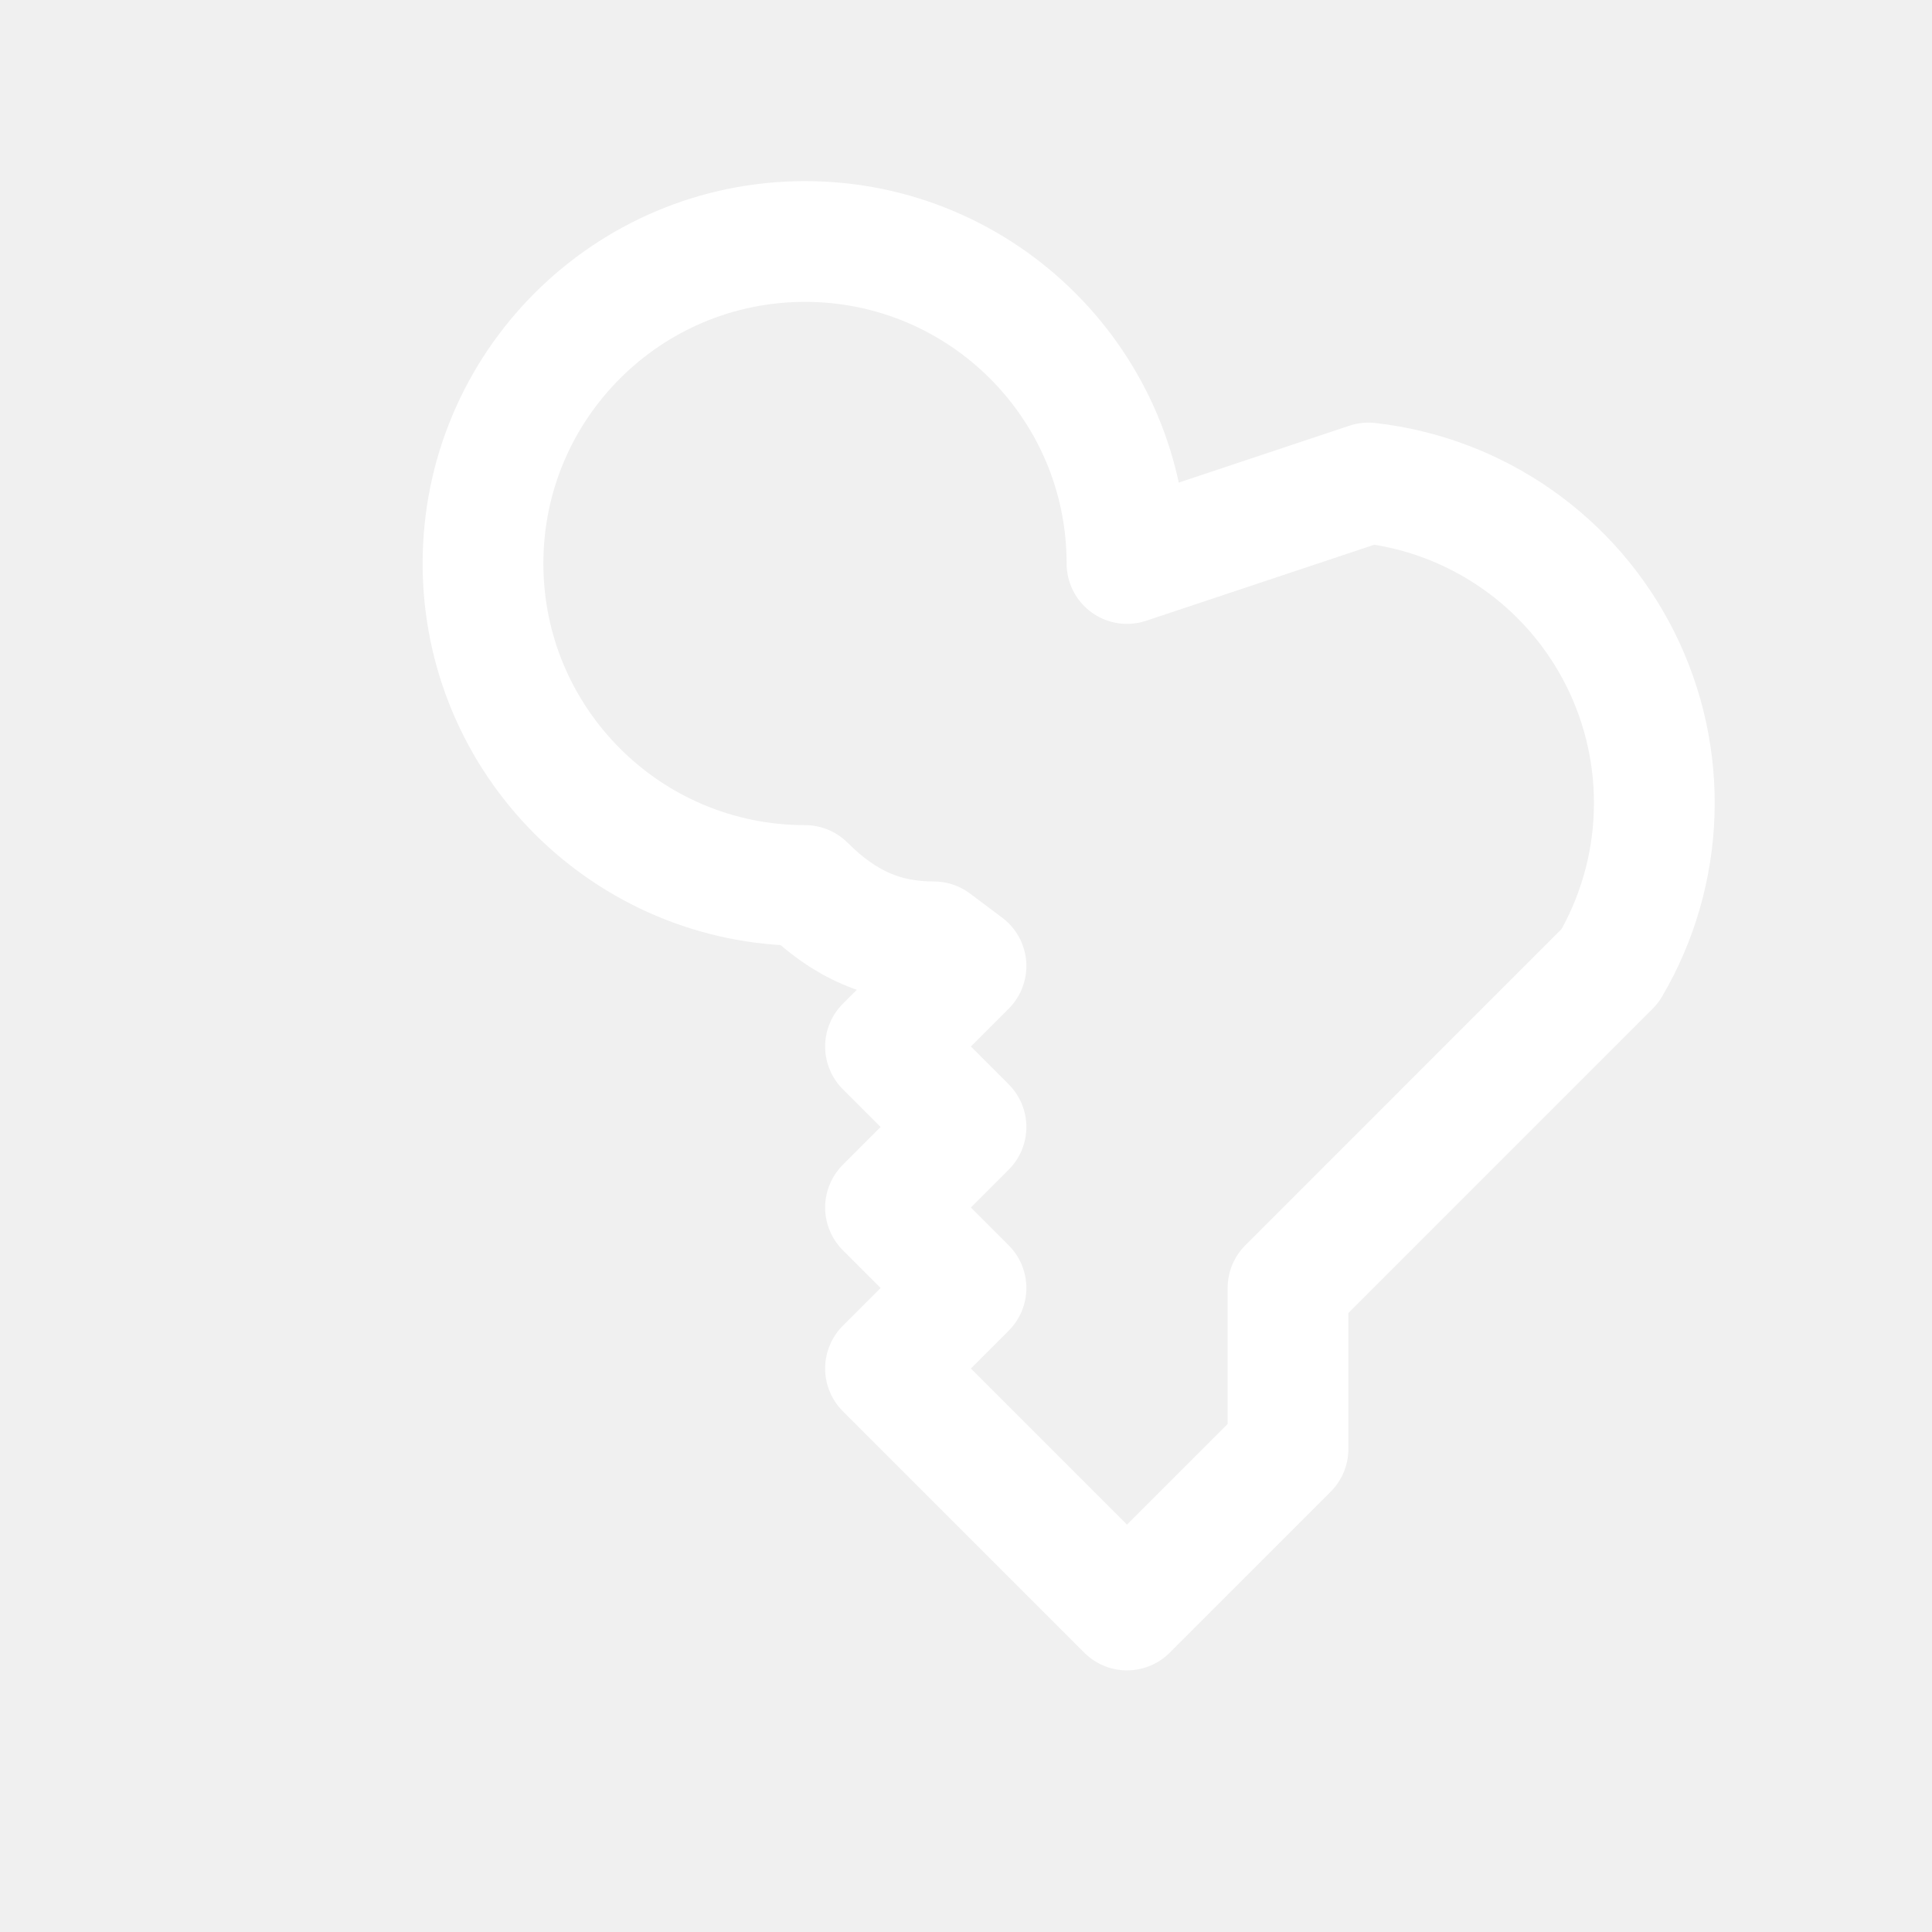
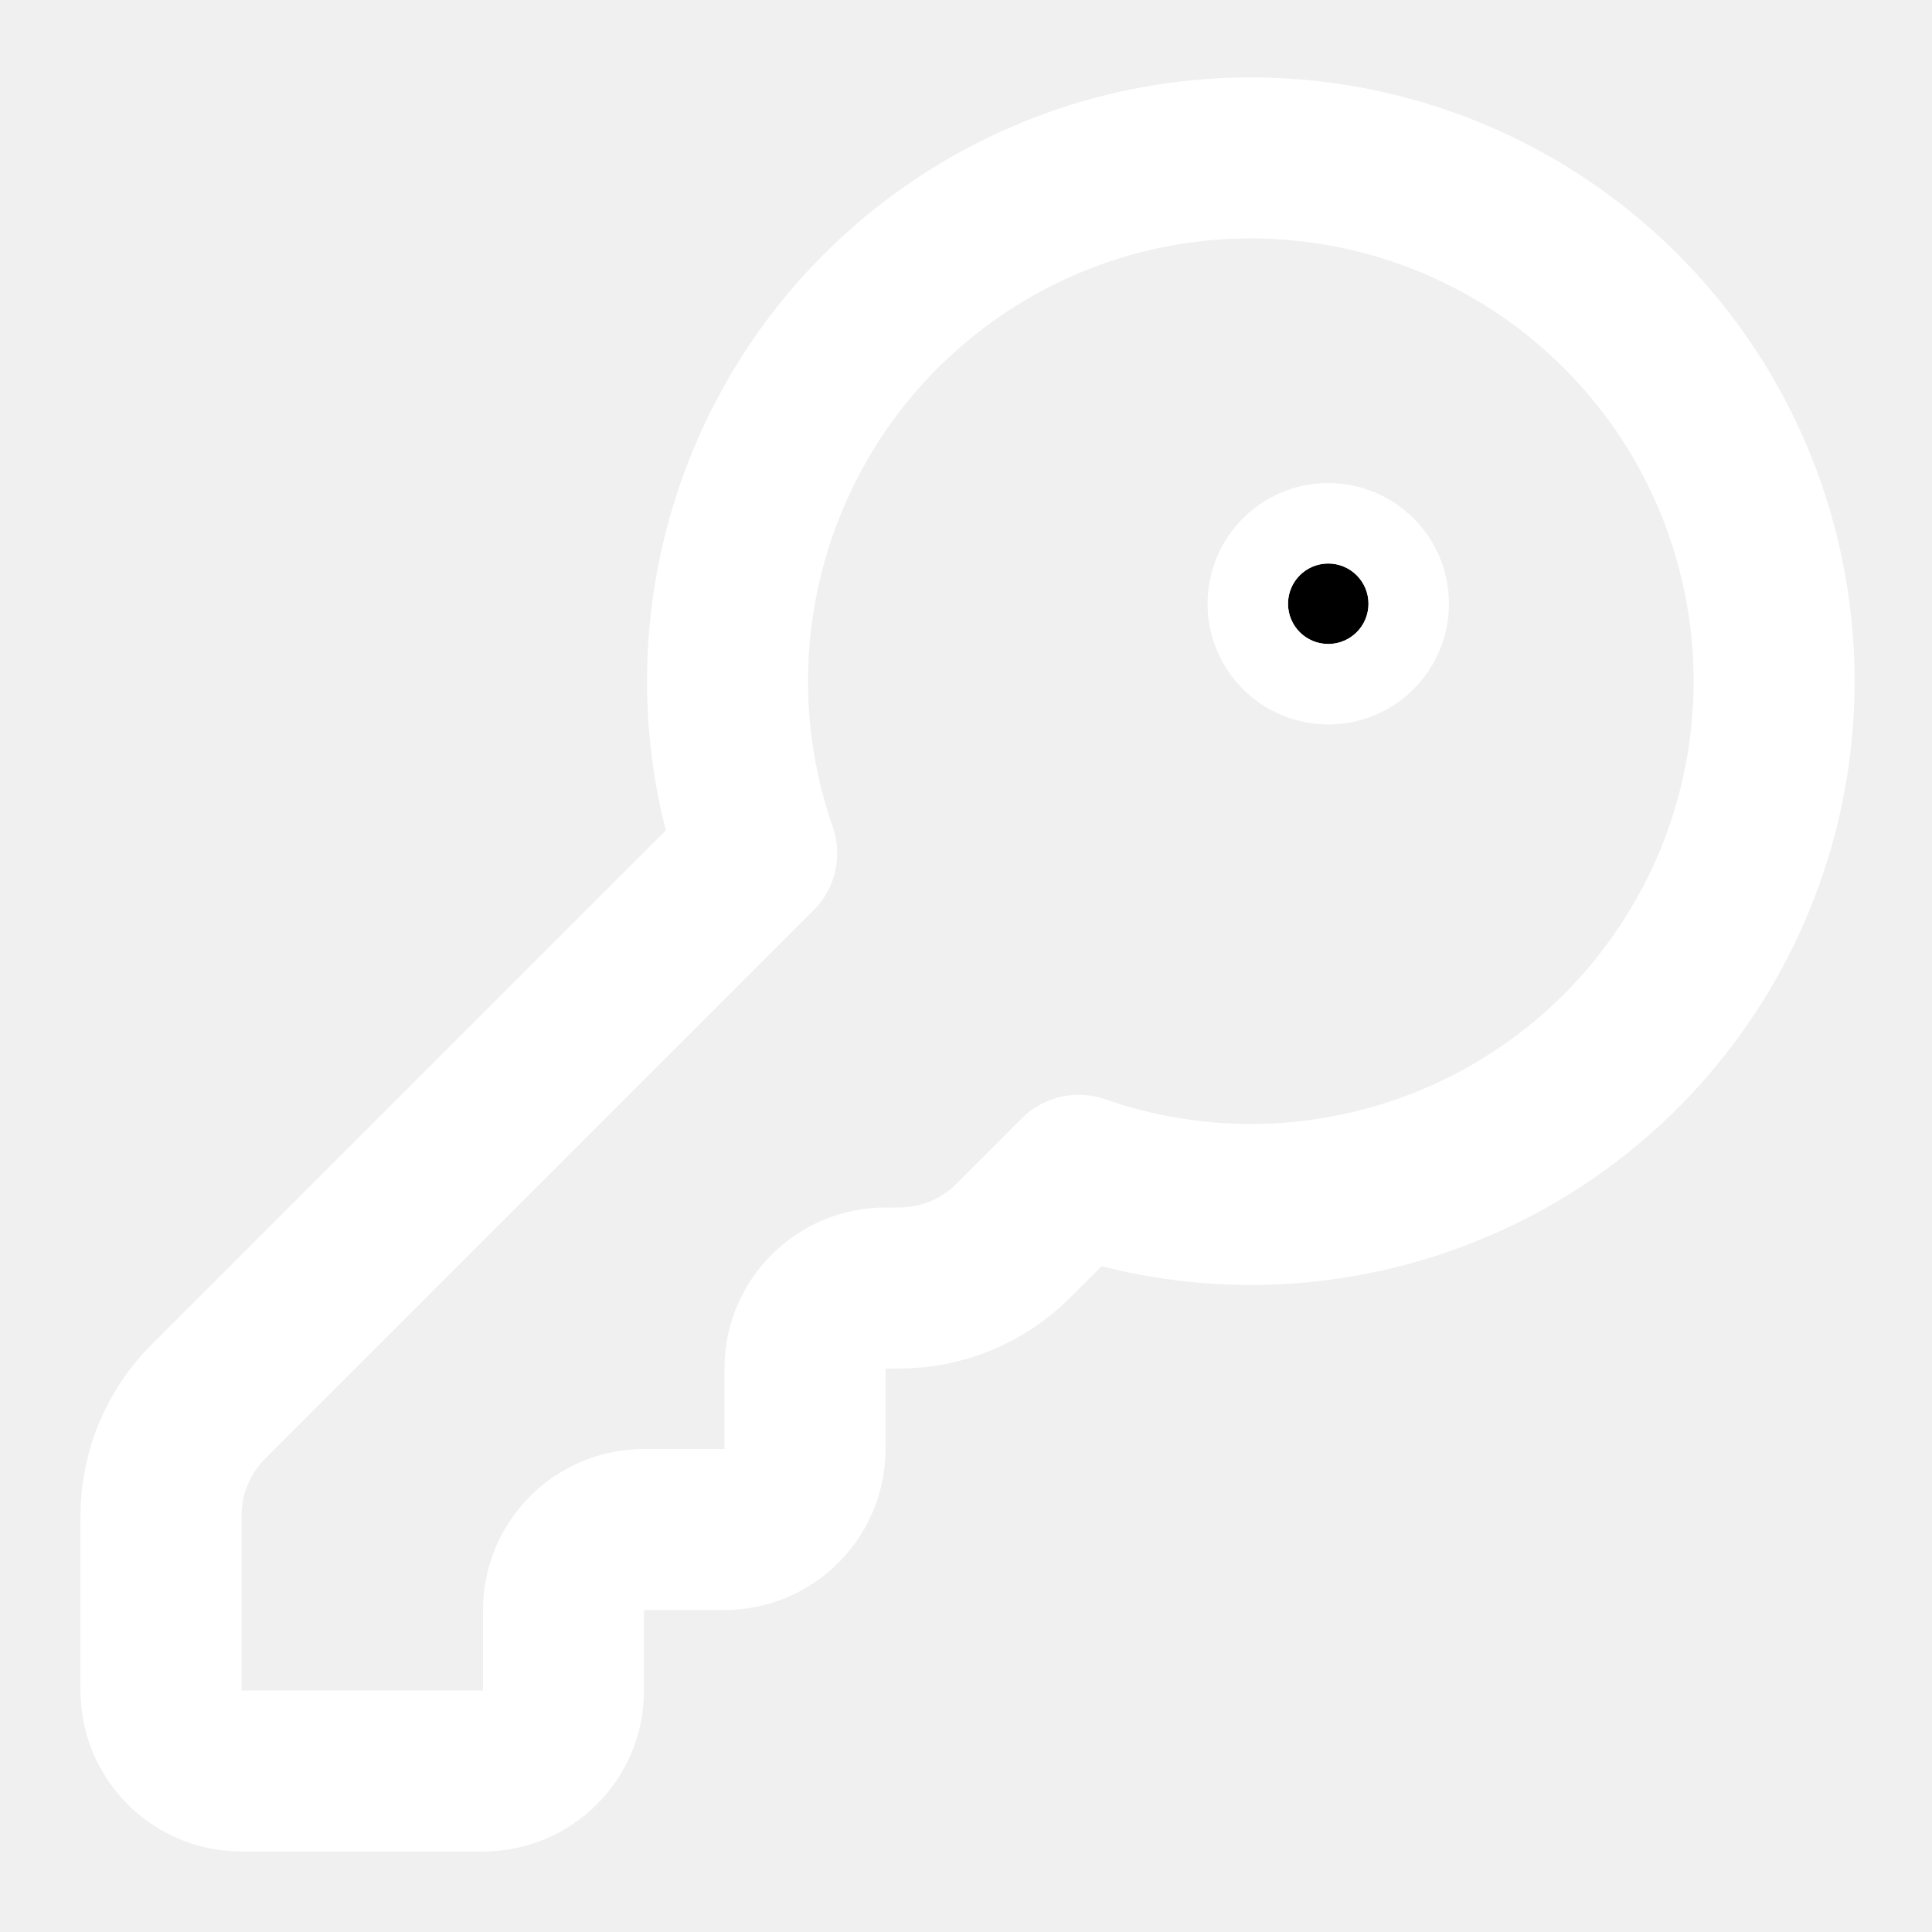
- <svg xmlns="http://www.w3.org/2000/svg" viewBox="0 0 24 24" width="24" height="24">
-   <path d="M14 7a4 4 0 1 0-4 4c.5.5 1 .7 1.6.7L12 12l-1 1 1 1-1 1 1 1-1 1 3 3 2-2v-2l4-4a4 4 0 0 0-3-6z" fill="none" stroke="#ffffff" stroke-width="1.5" stroke-linecap="round" stroke-linejoin="round" />
+ <svg xmlns="http://www.w3.org/2000/svg" width="24" height="24" viewBox="0 0 24 24" fill="none" stroke="#ffffff" stroke-width="2" stroke-linecap="round" stroke-linejoin="round">
+   <path d="M2.586 17.414A2 2 0 0 0 2 18.828V21a1 1 0 0 0 1 1h3a1 1 0 0 0 1-1v-1a1 1 0 0 1 1-1h1a1 1 0 0 0 1-1v-1a1 1 0 0 1 1-1h.172a2 2 0 0 0 1.414-.586l.814-.814a6.5 6.5 0 1 0-4-4z" />
+   <circle cx="16.5" cy="7.5" r=".5" fill="currentColor" />
</svg>
